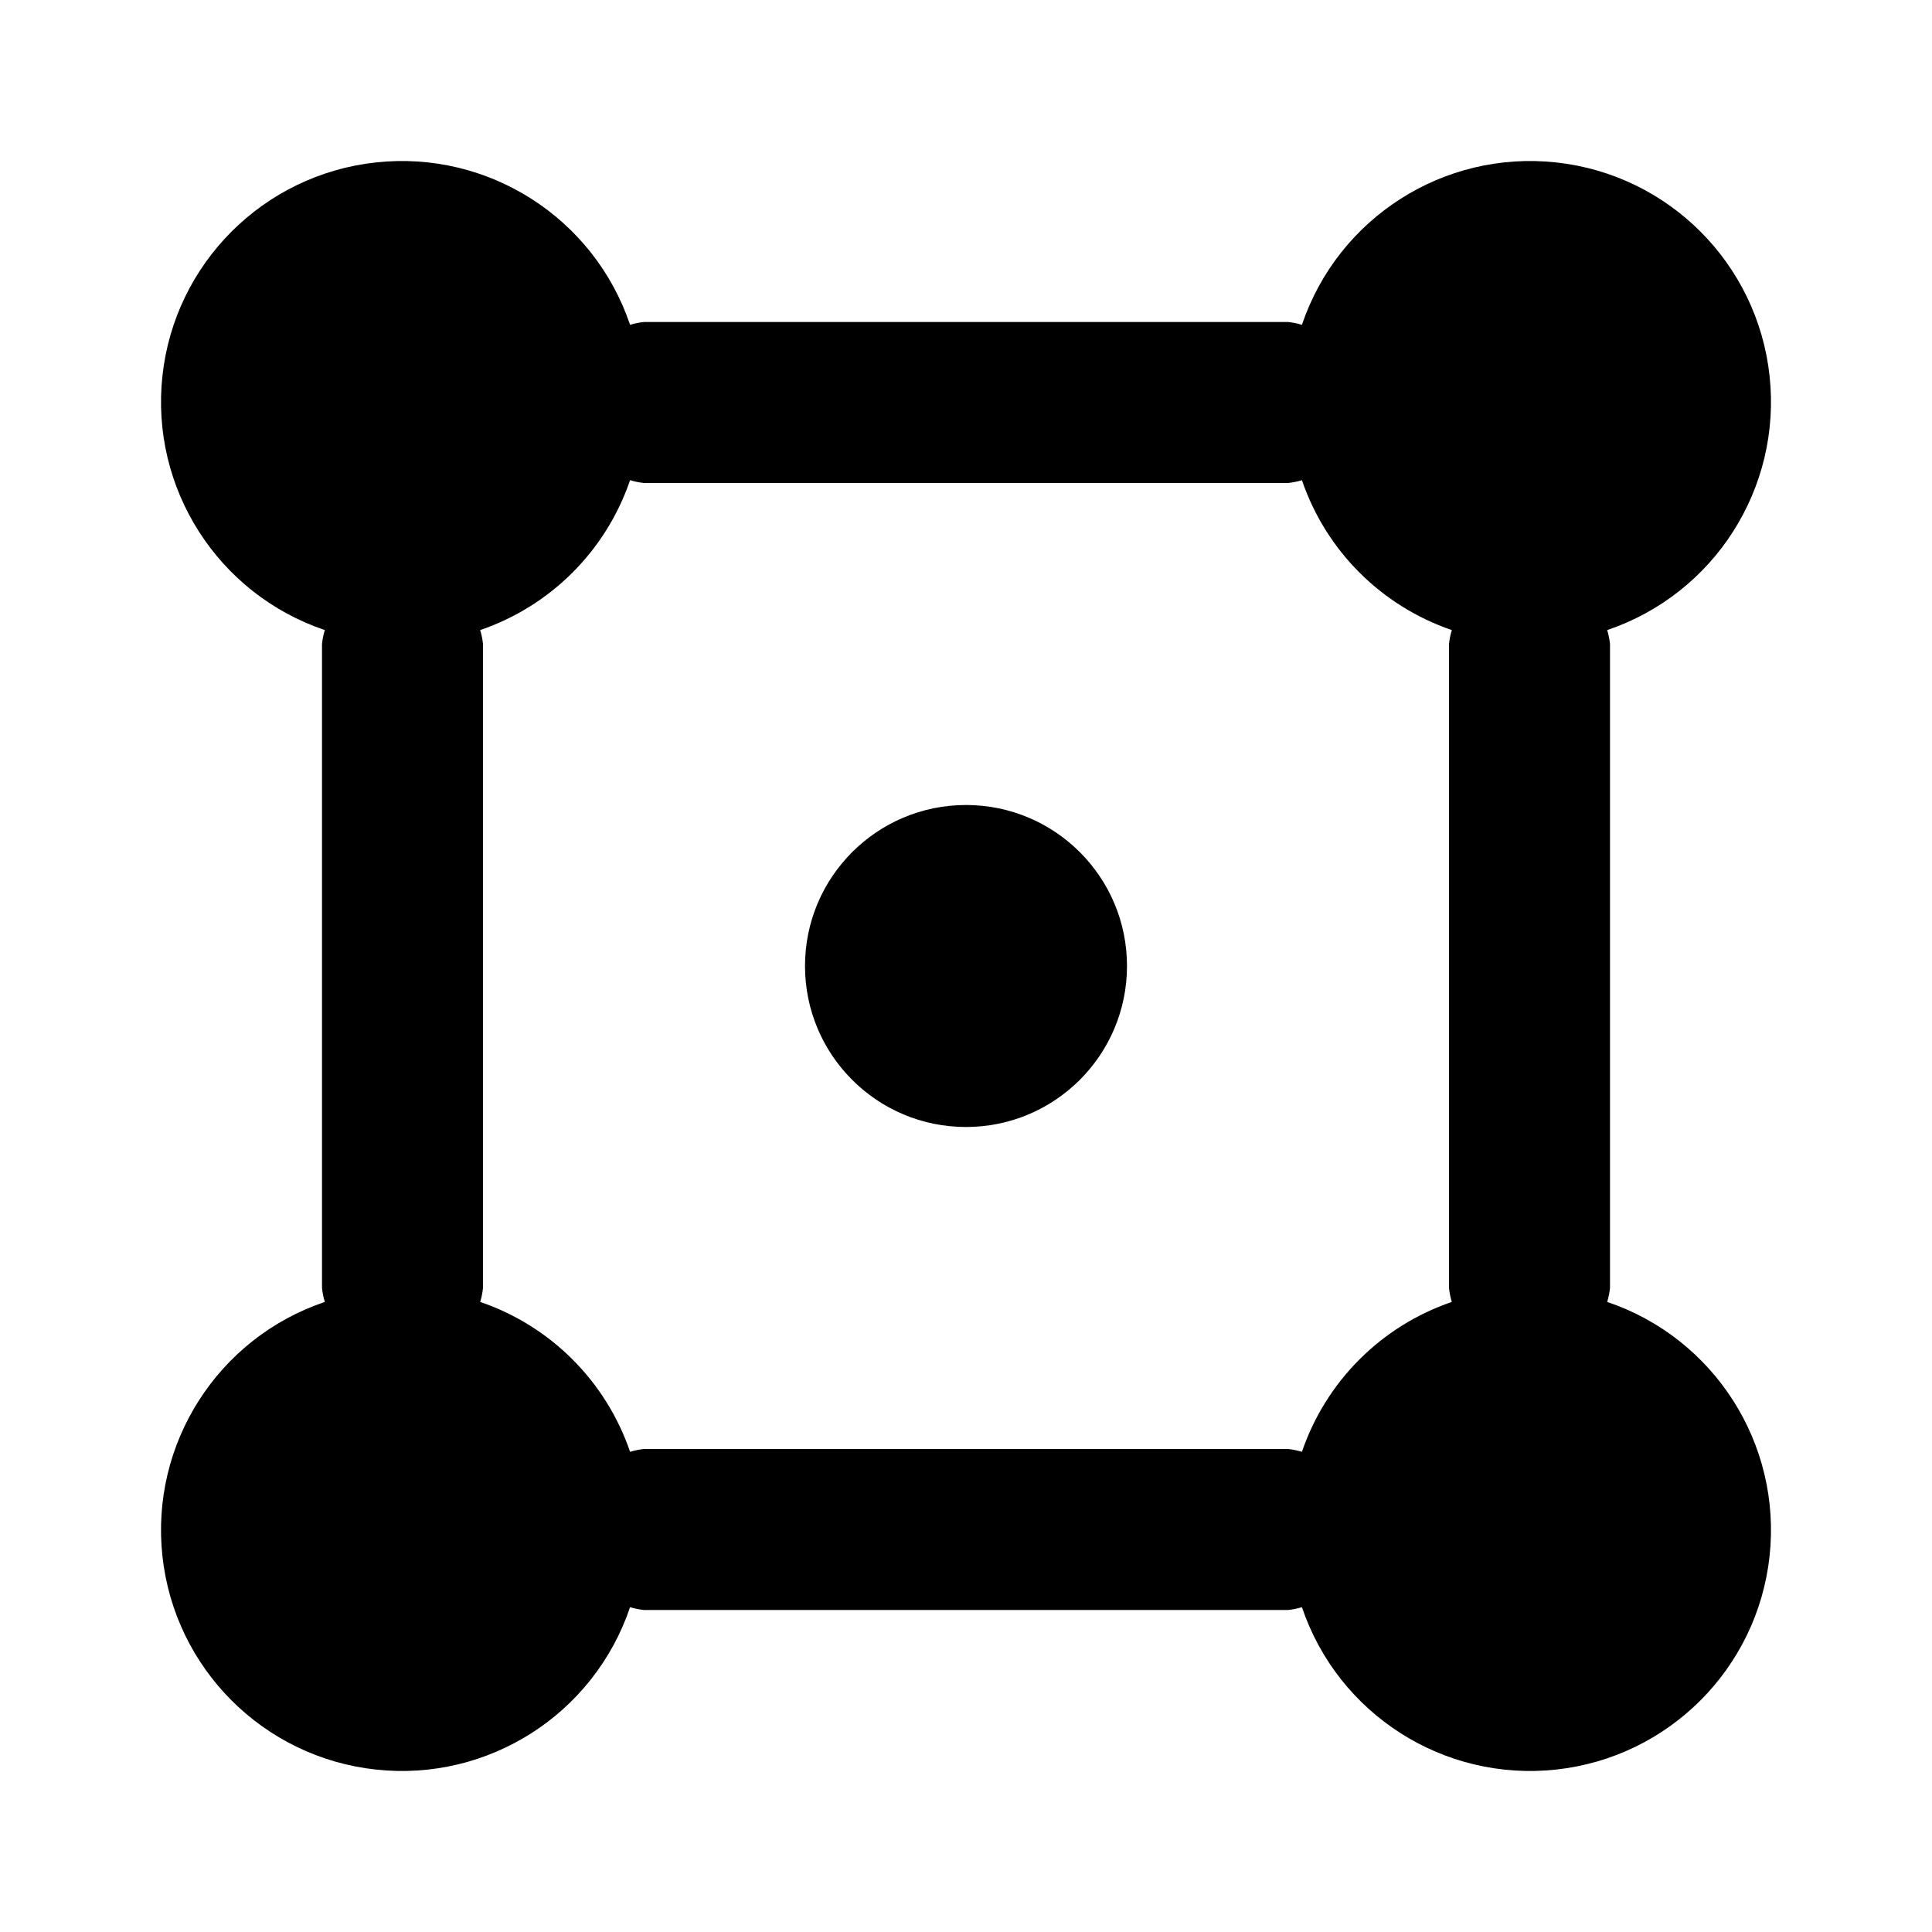
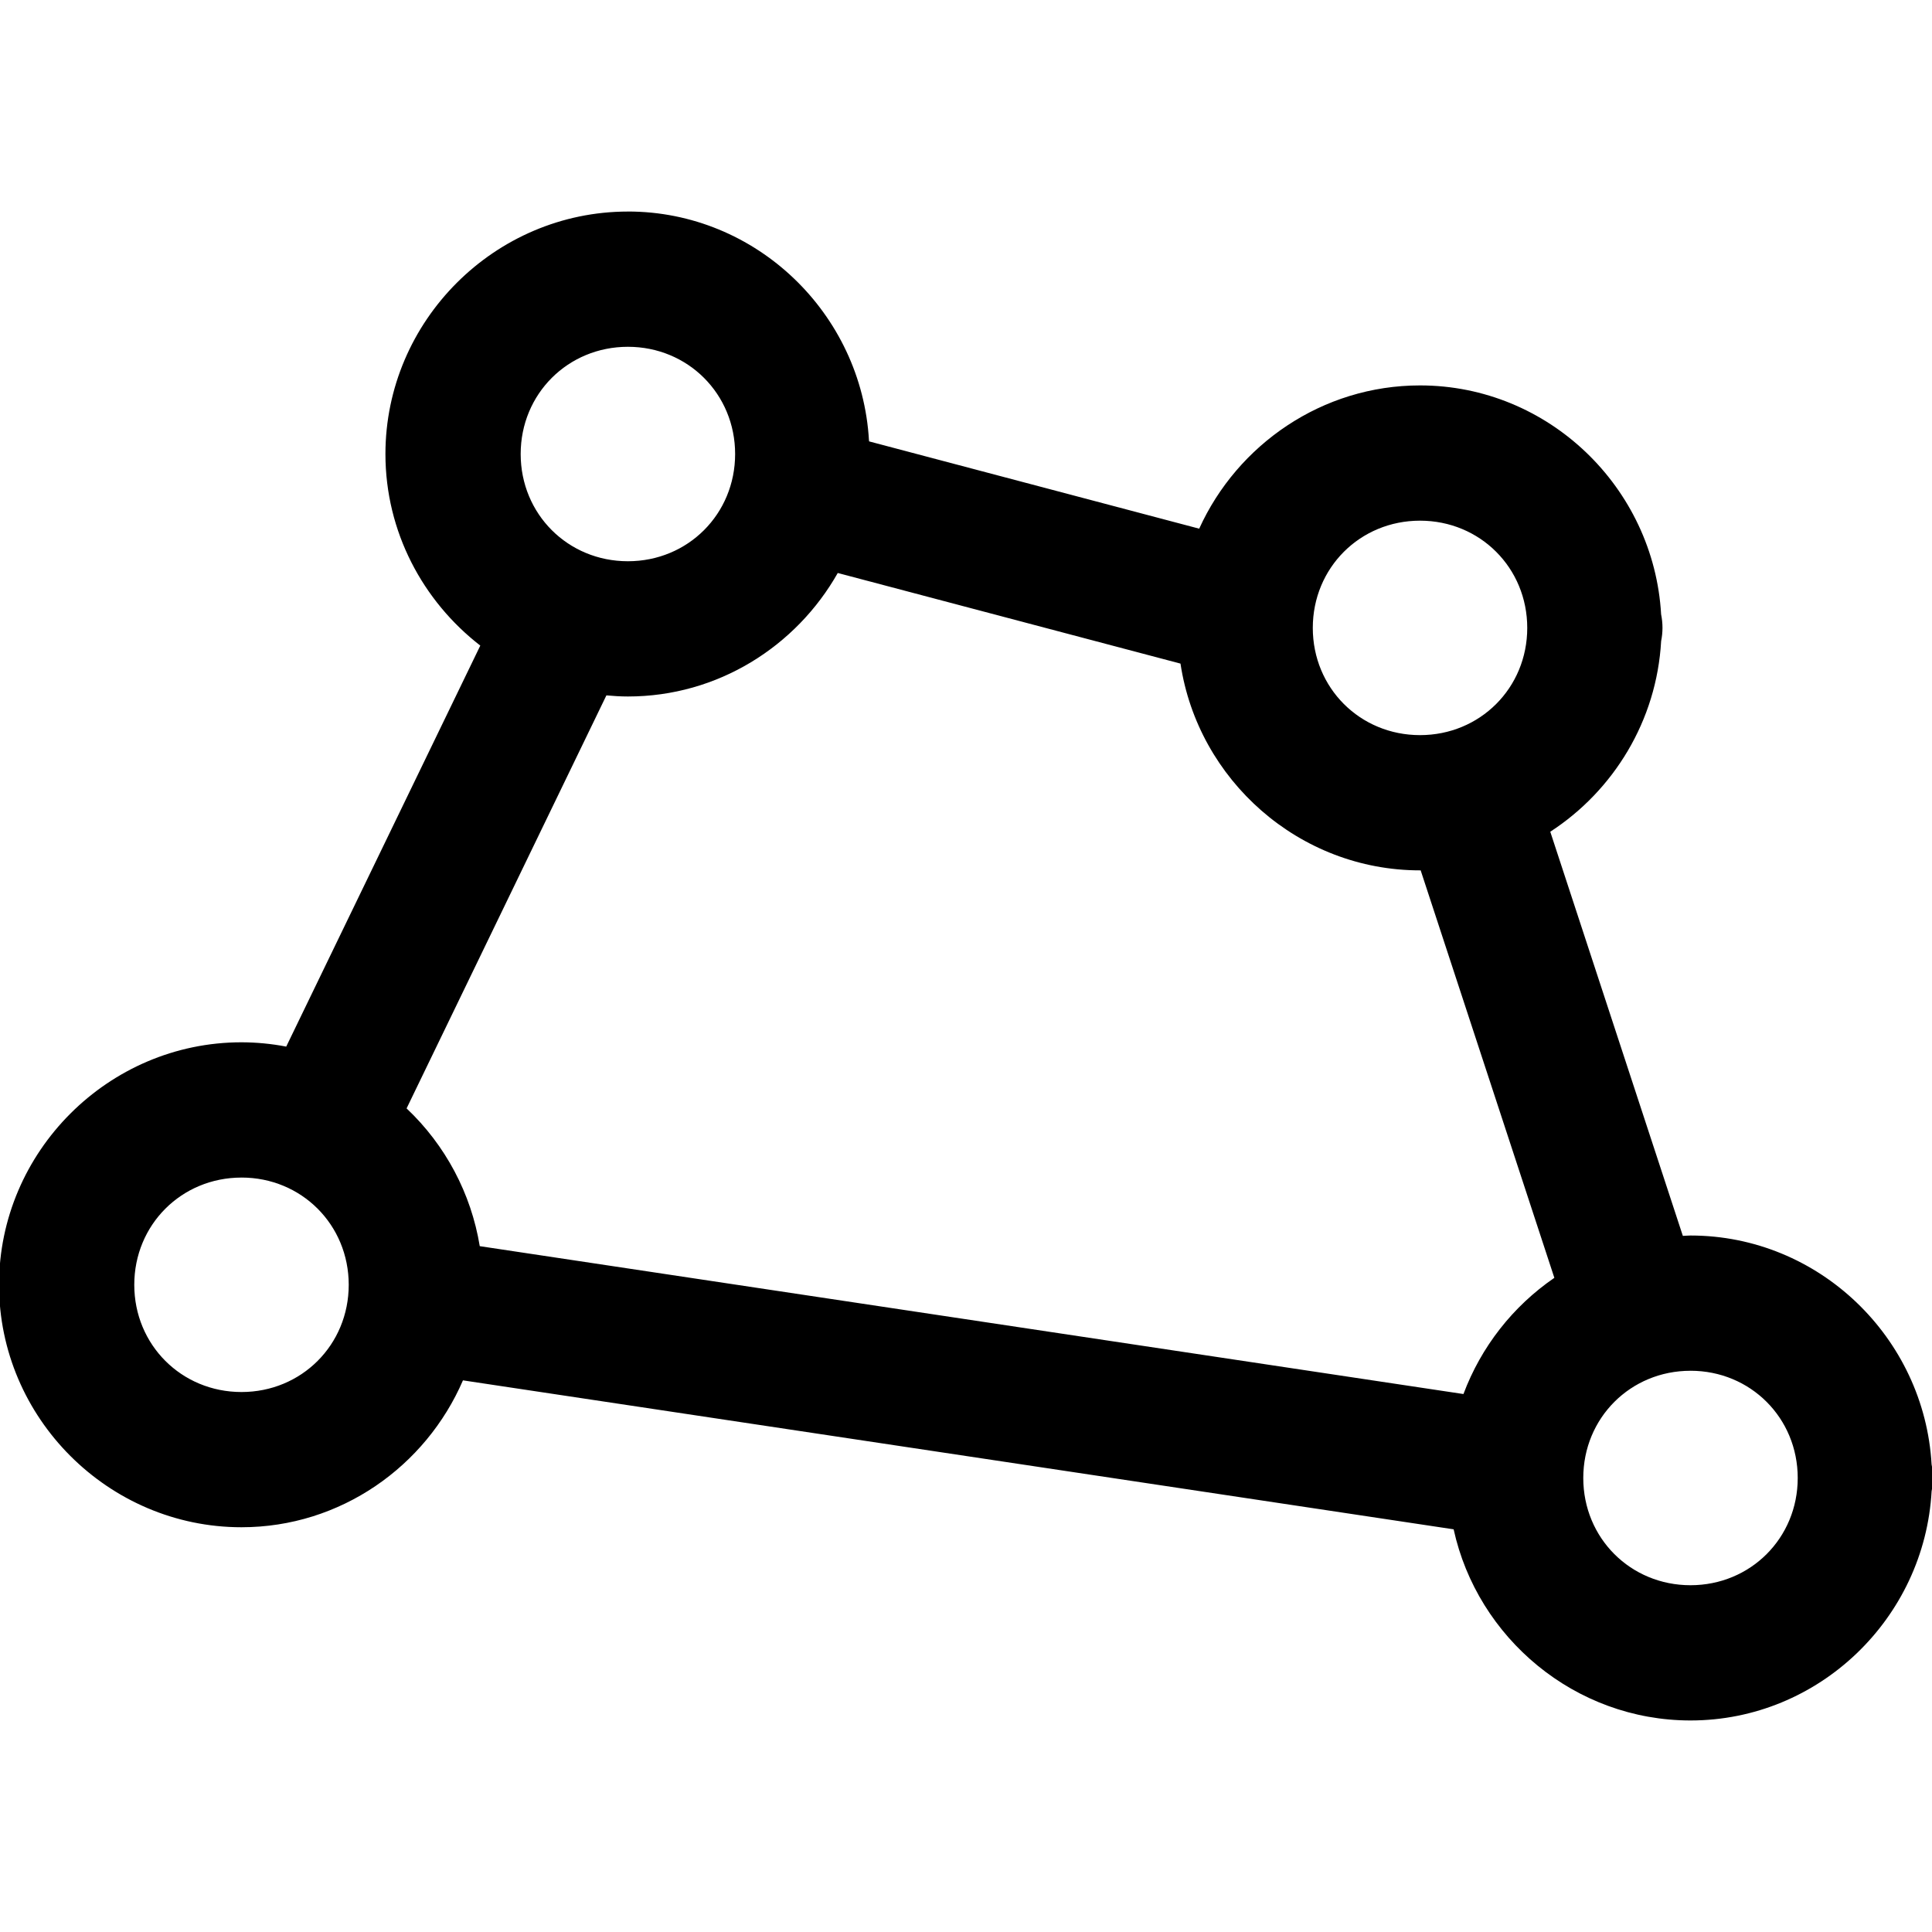
- <svg xmlns="http://www.w3.org/2000/svg" fill="#000000" width="800px" height="800px" viewBox="0 0 24 24">
-   <path d="M14,12a2,2,0,1,1-2-2A2,2,0,0,1,14,12Zm5.965-4.173A.915.915,0,0,1,20,8v8a.915.915,0,0,1-.035.173,2.992,2.992,0,1,1-3.792,3.792A.915.915,0,0,1,16,20H8a.915.915,0,0,1-.173-.035,2.992,2.992,0,1,1-3.792-3.792A.915.915,0,0,1,4,16V8a.915.915,0,0,1,.035-.173A2.992,2.992,0,1,1,7.827,4.035.915.915,0,0,1,8,4h8a.915.915,0,0,1,.173.035,2.992,2.992,0,1,1,3.792,3.792ZM18,16V8a.915.915,0,0,1,.035-.173,2.986,2.986,0,0,1-1.862-1.862A.915.915,0,0,1,16,6H8a.915.915,0,0,1-.173-.035A2.986,2.986,0,0,1,5.965,7.827.915.915,0,0,1,6,8v8a.915.915,0,0,1-.035.173,2.986,2.986,0,0,1,1.862,1.862A.915.915,0,0,1,8,18h8a.915.915,0,0,1,.173.035,2.986,2.986,0,0,1,1.862-1.862A.915.915,0,0,1,18,16Z" />
+ <svg xmlns="http://www.w3.org/2000/svg" width="800px" height="800px" viewBox="0 0 100 100" aria-hidden="true" role="img" class="iconify iconify--gis" preserveAspectRatio="xMidYMid meet" fill="#000000">
+   <g id="SVGRepo_bgCarrier" stroke-width="0" />
+   <g id="SVGRepo_tracerCarrier" stroke-linecap="round" stroke-linejoin="round" />
+   <g id="SVGRepo_iconCarrier">
+     <path d="M32.5 10.95c-6.89 0-12.55 5.66-12.55 12.55c0 4.02 1.935 7.613 4.91 9.916L14.815 54.172a12.354 12.354 0 0 0-2.316-.223C5.61 53.95-.05 59.61-.05 66.5c0 6.89 5.66 12.55 12.55 12.55c5.13 0 9.54-3.151 11.463-7.603l51.277 7.71c1.232 5.629 6.281 9.894 12.26 9.894c6.656 0 12.114-5.297 12.48-11.867a3.5 3.5 0 0 0 .07-.684a3.5 3.5 0 0 0-.071-.7c-.375-6.562-5.829-11.85-12.479-11.85c-.134 0-.264.015-.396.019L80.242 43.05c3.275-2.127 5.509-5.746 5.738-9.867a3.5 3.5 0 0 0 .07-.684a3.5 3.5 0 0 0-.071-.7c-.375-6.562-5.829-11.85-12.479-11.85c-5.062 0-9.452 3.06-11.43 7.415l-17.082-4.517a3.5 3.5 0 0 0-.01-.047c-.374-6.563-5.828-11.852-12.478-11.852zm0 7c3.107 0 5.55 2.443 5.55 5.55c0 3.107-2.443 5.55-5.55 5.55c-3.107 0-5.55-2.443-5.55-5.55c0-3.107 2.443-5.55 5.55-5.55zm41 9c3.107 0 5.55 2.443 5.55 5.55c0 3.107-2.443 5.55-5.55 5.55c-3.107 0-5.55-2.443-5.55-5.55c0-3.107 2.443-5.55 5.55-5.55zm-30.137 2.708l17.739 4.69C62.007 40.37 67.239 45.05 73.5 45.05l.033-.002l6.92 21.092a12.688 12.688 0 0 0-4.705 6.015l-50.916-7.654a12.611 12.611 0 0 0-3.787-7.13l10.342-21.378c.368.033.737.057 1.113.057c4.652 0 8.71-2.592 10.863-6.393zM12.5 60.95c3.107 0 5.55 2.444 5.55 5.551s-2.443 5.55-5.55 5.55c-3.107 0-5.55-2.443-5.55-5.55c0-3.107 2.443-5.55 5.55-5.55zm75 10c3.107 0 5.55 2.444 5.55 5.551s-2.443 5.55-5.55 5.55c-3.107 0-5.55-2.443-5.55-5.55c0-3.107 2.443-5.55 5.55-5.55z" fill="#000000" />
+   </g>
</svg>
